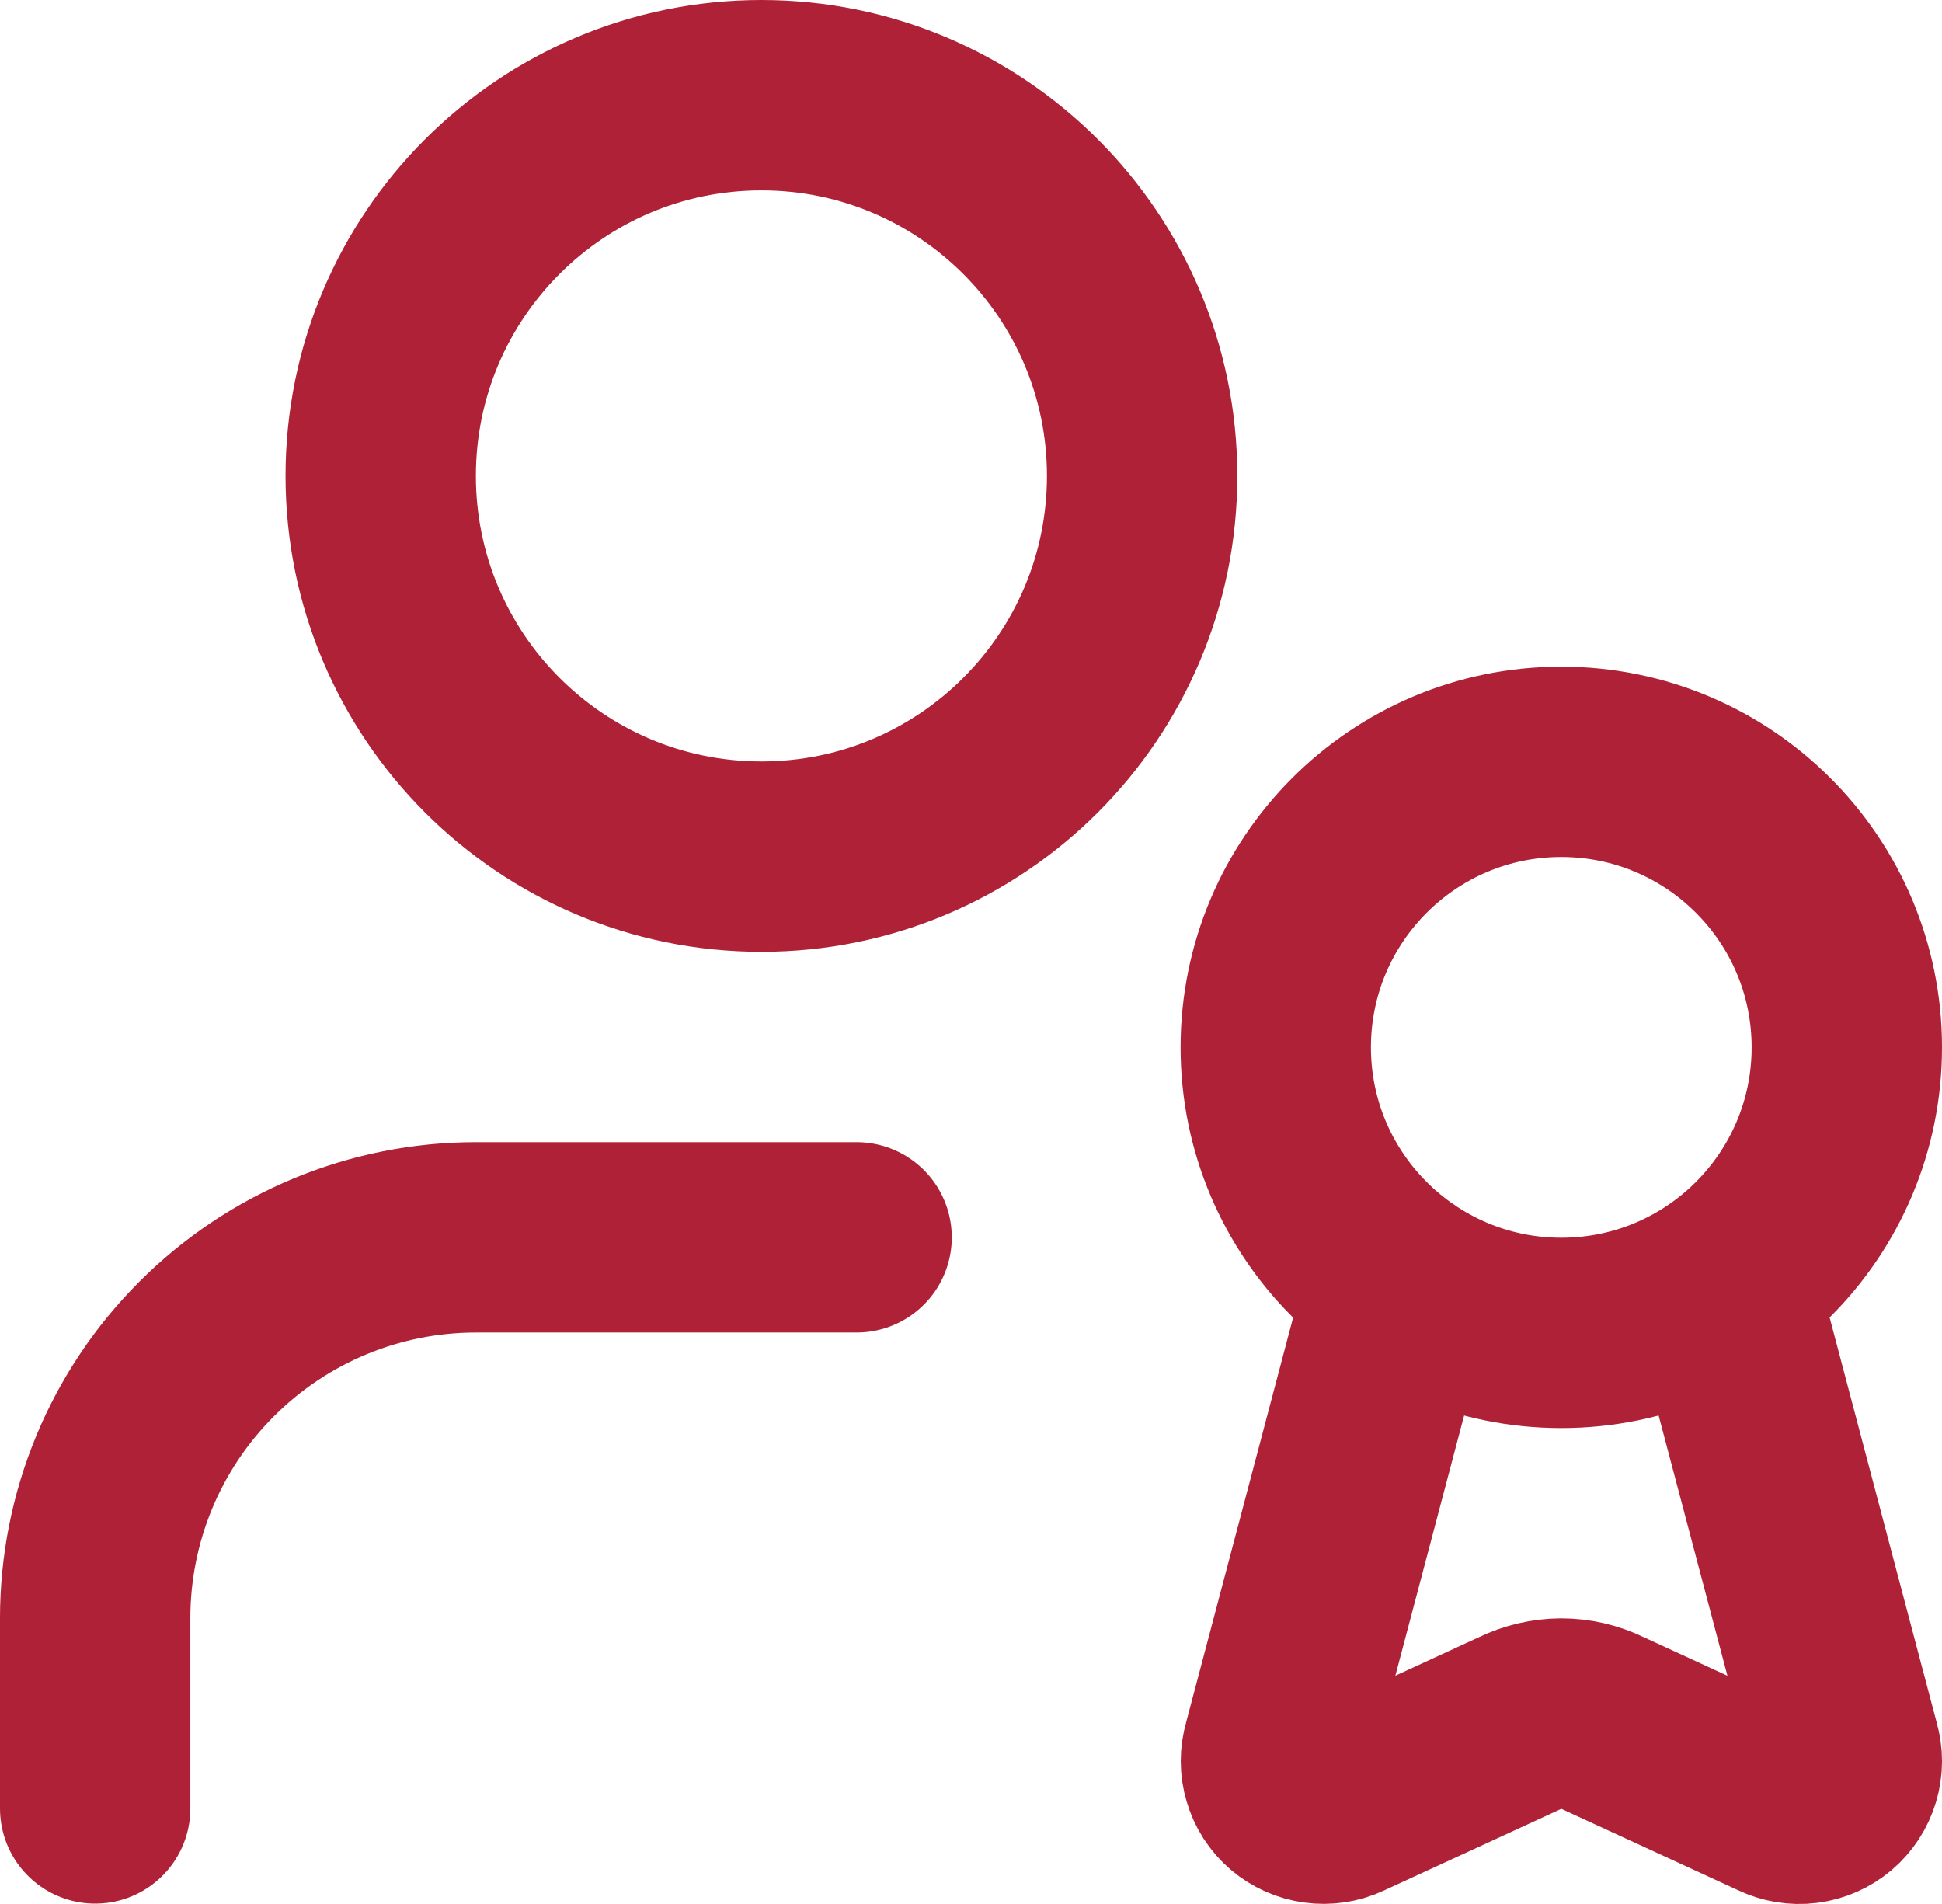
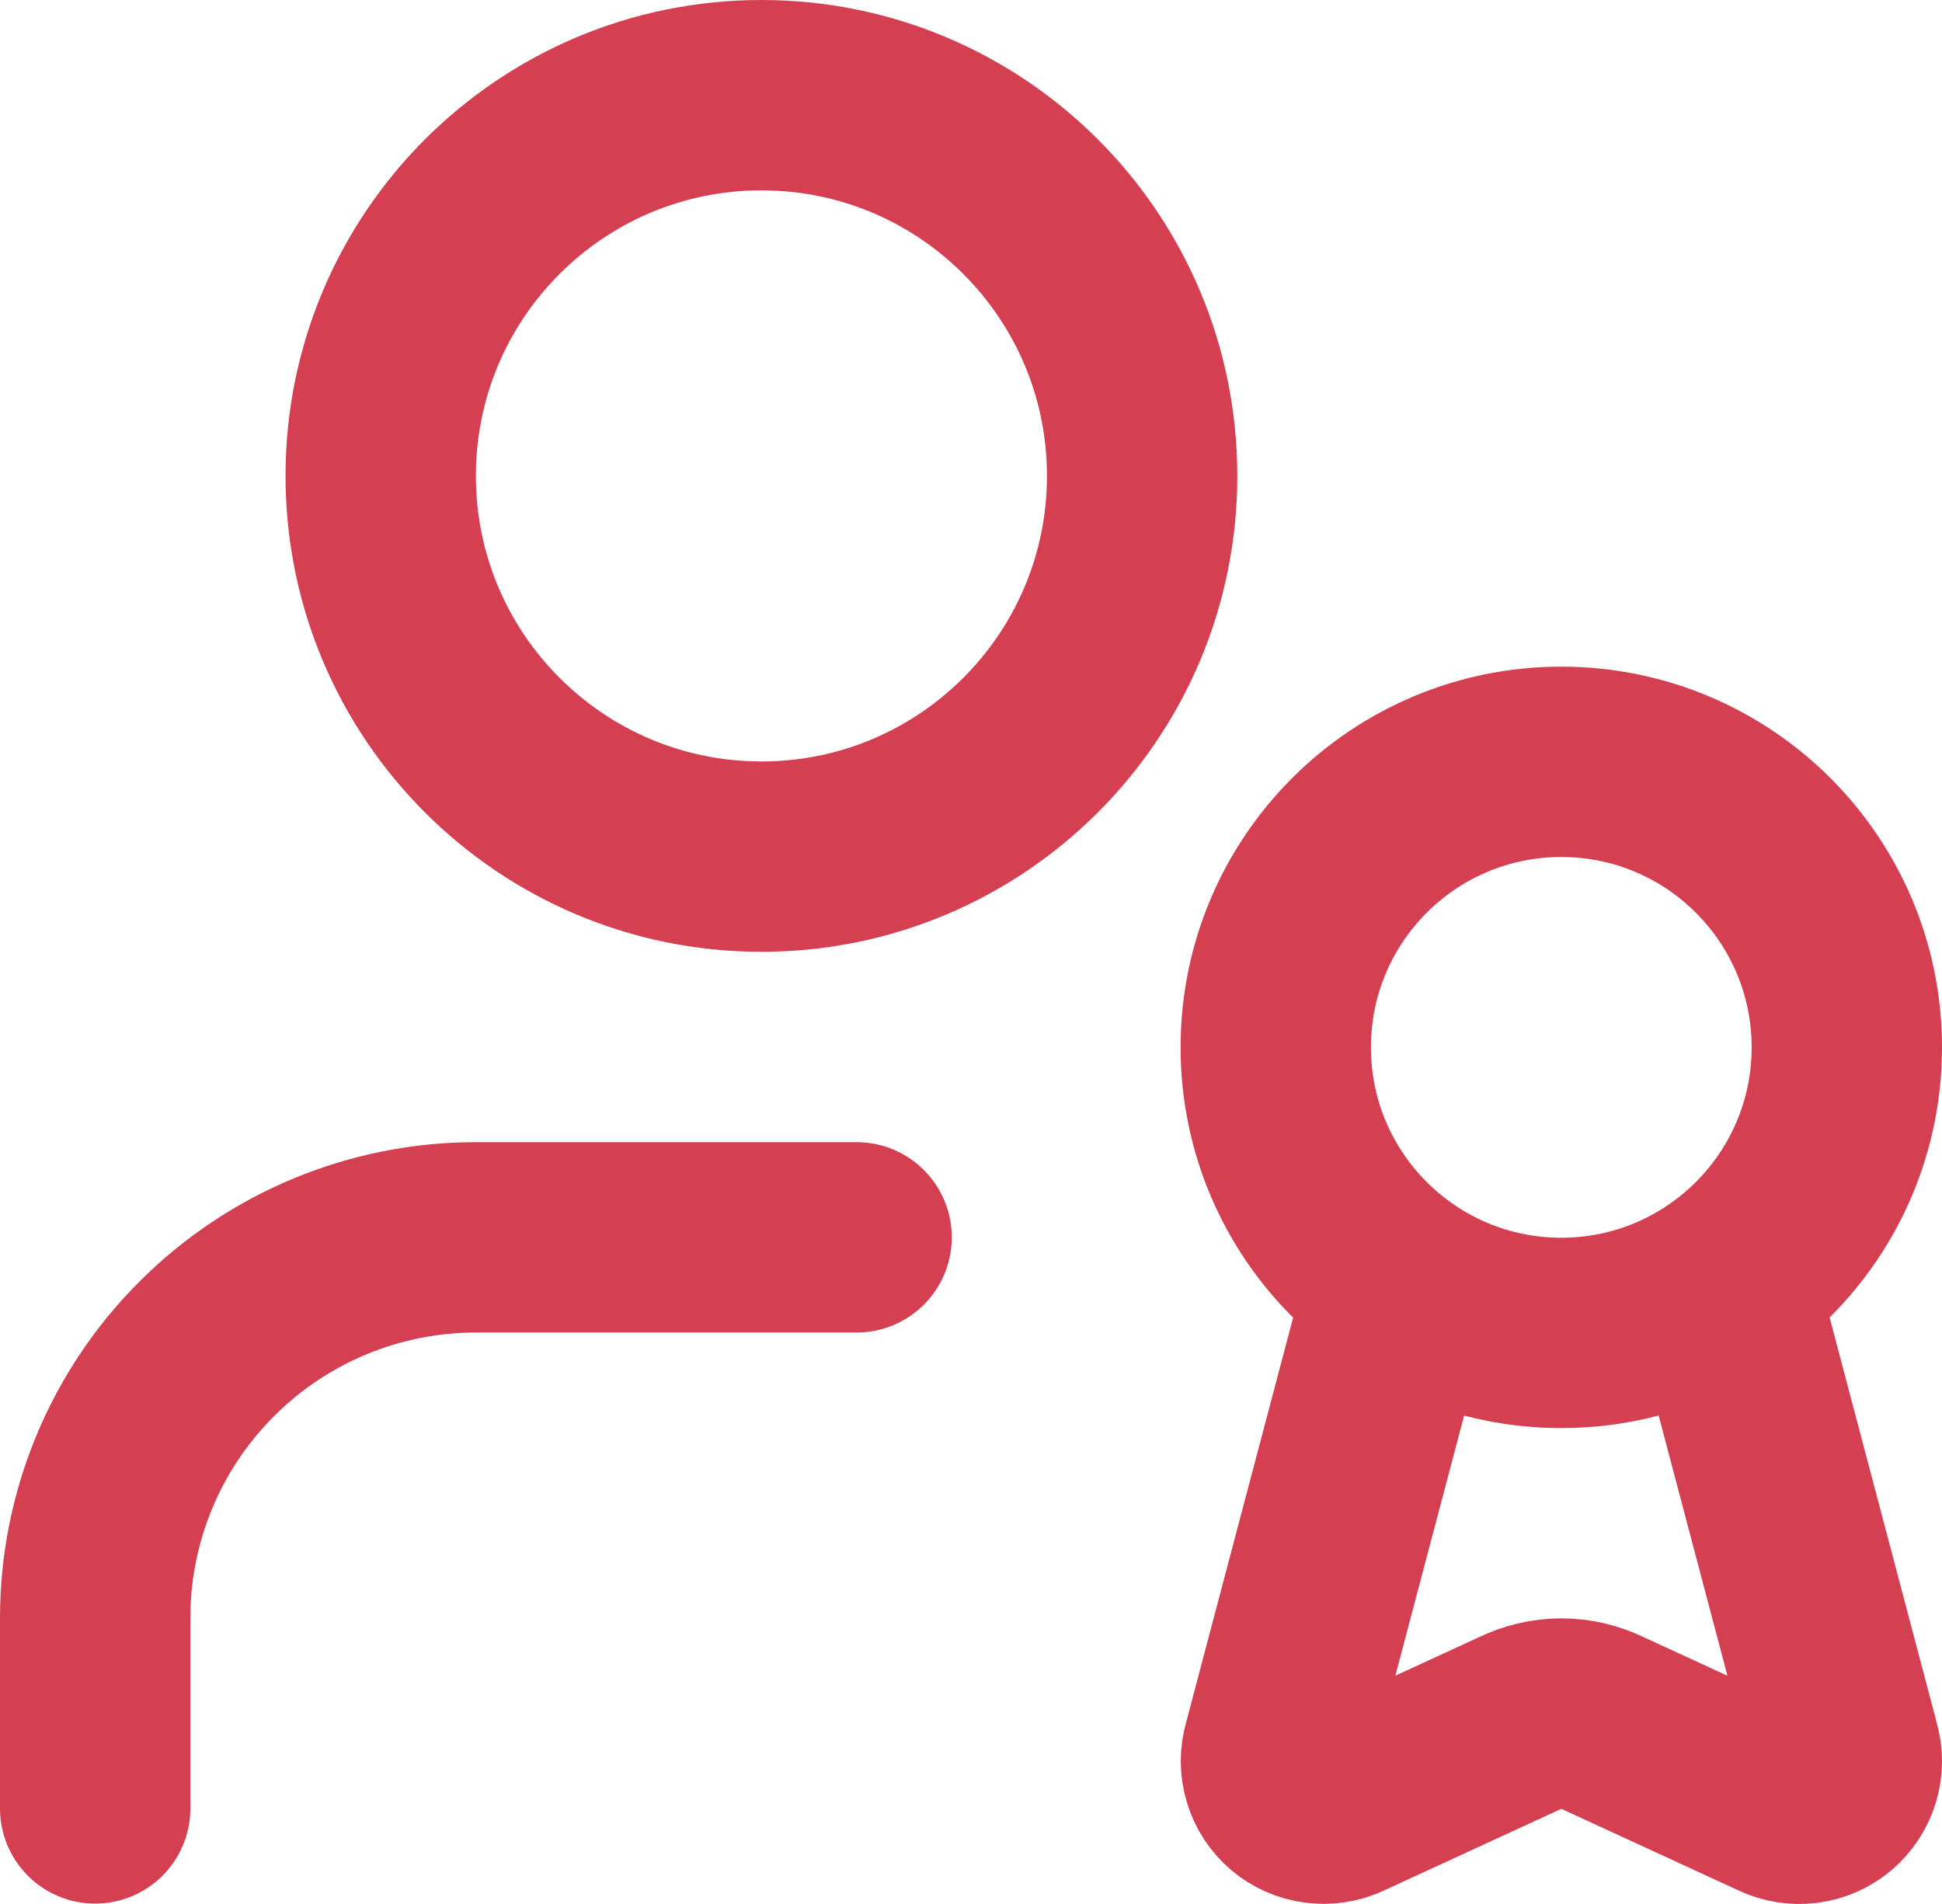
<svg xmlns="http://www.w3.org/2000/svg" preserveAspectRatio="none" overflow="visible" style="display: block;" width="20.404" height="20.004" viewBox="0 0 20.404 20.004" fill="none">
-   <path id="Vector" d="M9 13H5C3.939 13 2.922 13.421 2.172 14.172C1.421 14.922 1 15.939 1 17V19M18.094 13.483L19.384 18.363C19.411 18.456 19.411 18.555 19.383 18.647C19.355 18.74 19.301 18.823 19.227 18.886C19.153 18.948 19.063 18.988 18.967 19C18.87 19.012 18.773 18.996 18.686 18.954L16.843 18.105C16.706 18.038 16.555 18.003 16.403 18.003C16.251 18.004 16.101 18.039 15.964 18.106L14.118 18.956C14.031 18.997 13.934 19.011 13.838 18.998C13.743 18.985 13.653 18.945 13.58 18.883C13.507 18.82 13.454 18.738 13.427 18.645C13.399 18.553 13.399 18.455 13.426 18.363L14.716 13.483M12 5C12 7.209 10.209 9 8 9C5.791 9 4 7.209 4 5C4 2.791 5.791 1 8 1C10.209 1 12 2.791 12 5ZM19.404 11.004C19.404 12.661 18.061 14.004 16.404 14.004C14.747 14.004 13.404 12.661 13.404 11.004C13.404 9.347 14.747 8.004 16.404 8.004C18.061 8.004 19.404 9.347 19.404 11.004Z" stroke="#AF2136" stroke-width="2" stroke-linecap="round" stroke-linejoin="round" />
+   <path id="Vector" d="M9 13H5C3.939 13 2.922 13.421 2.172 14.172C1.421 14.922 1 15.939 1 17V19M18.094 13.483L19.384 18.363C19.411 18.456 19.411 18.555 19.383 18.647C19.355 18.74 19.301 18.823 19.227 18.886C19.153 18.948 19.063 18.988 18.967 19C18.87 19.012 18.773 18.996 18.686 18.954L16.843 18.105C16.706 18.038 16.555 18.003 16.403 18.003C16.251 18.004 16.101 18.039 15.964 18.106L14.118 18.956C14.031 18.997 13.934 19.011 13.838 18.998C13.743 18.985 13.653 18.945 13.58 18.883C13.507 18.82 13.454 18.738 13.427 18.645C13.399 18.553 13.399 18.455 13.426 18.363L14.716 13.483M12 5C12 7.209 10.209 9 8 9C5.791 9 4 7.209 4 5C4 2.791 5.791 1 8 1C10.209 1 12 2.791 12 5ZM19.404 11.004C19.404 12.661 18.061 14.004 16.404 14.004C14.747 14.004 13.404 12.661 13.404 11.004C13.404 9.347 14.747 8.004 16.404 8.004C18.061 8.004 19.404 9.347 19.404 11.004Z" stroke="#D53F52" stroke-width="2" stroke-linecap="round" stroke-linejoin="round" />
</svg>
